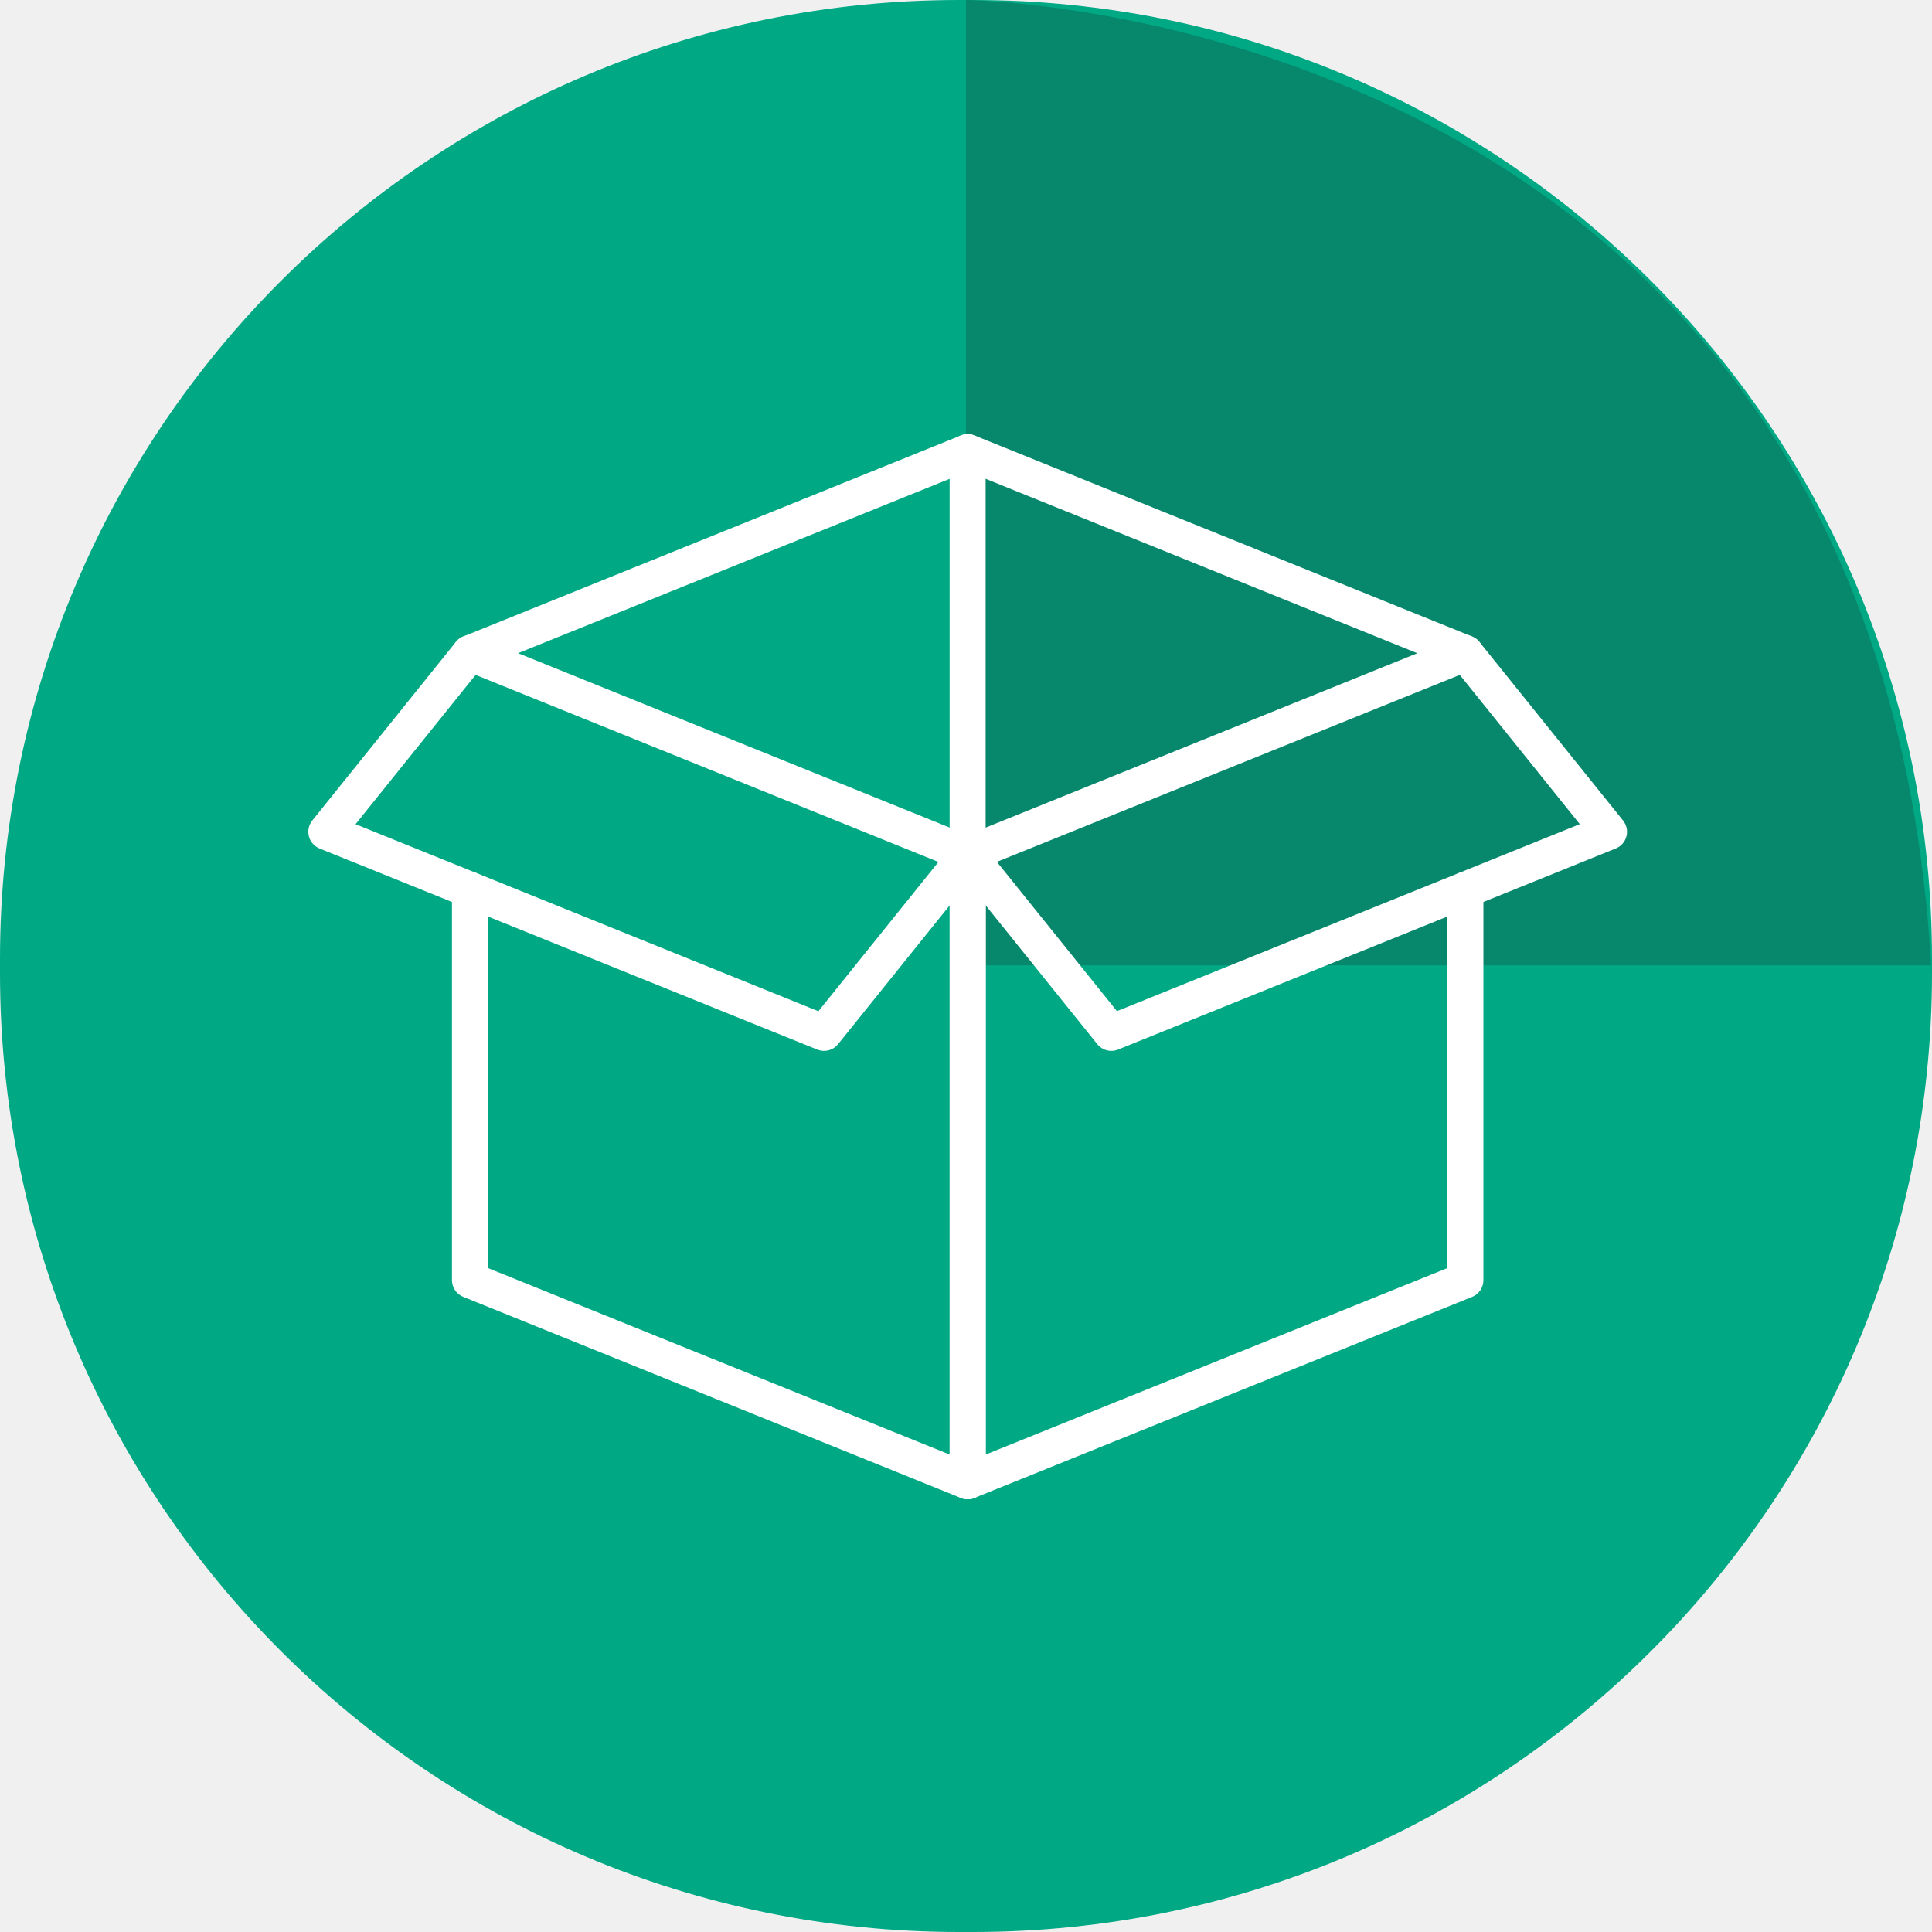
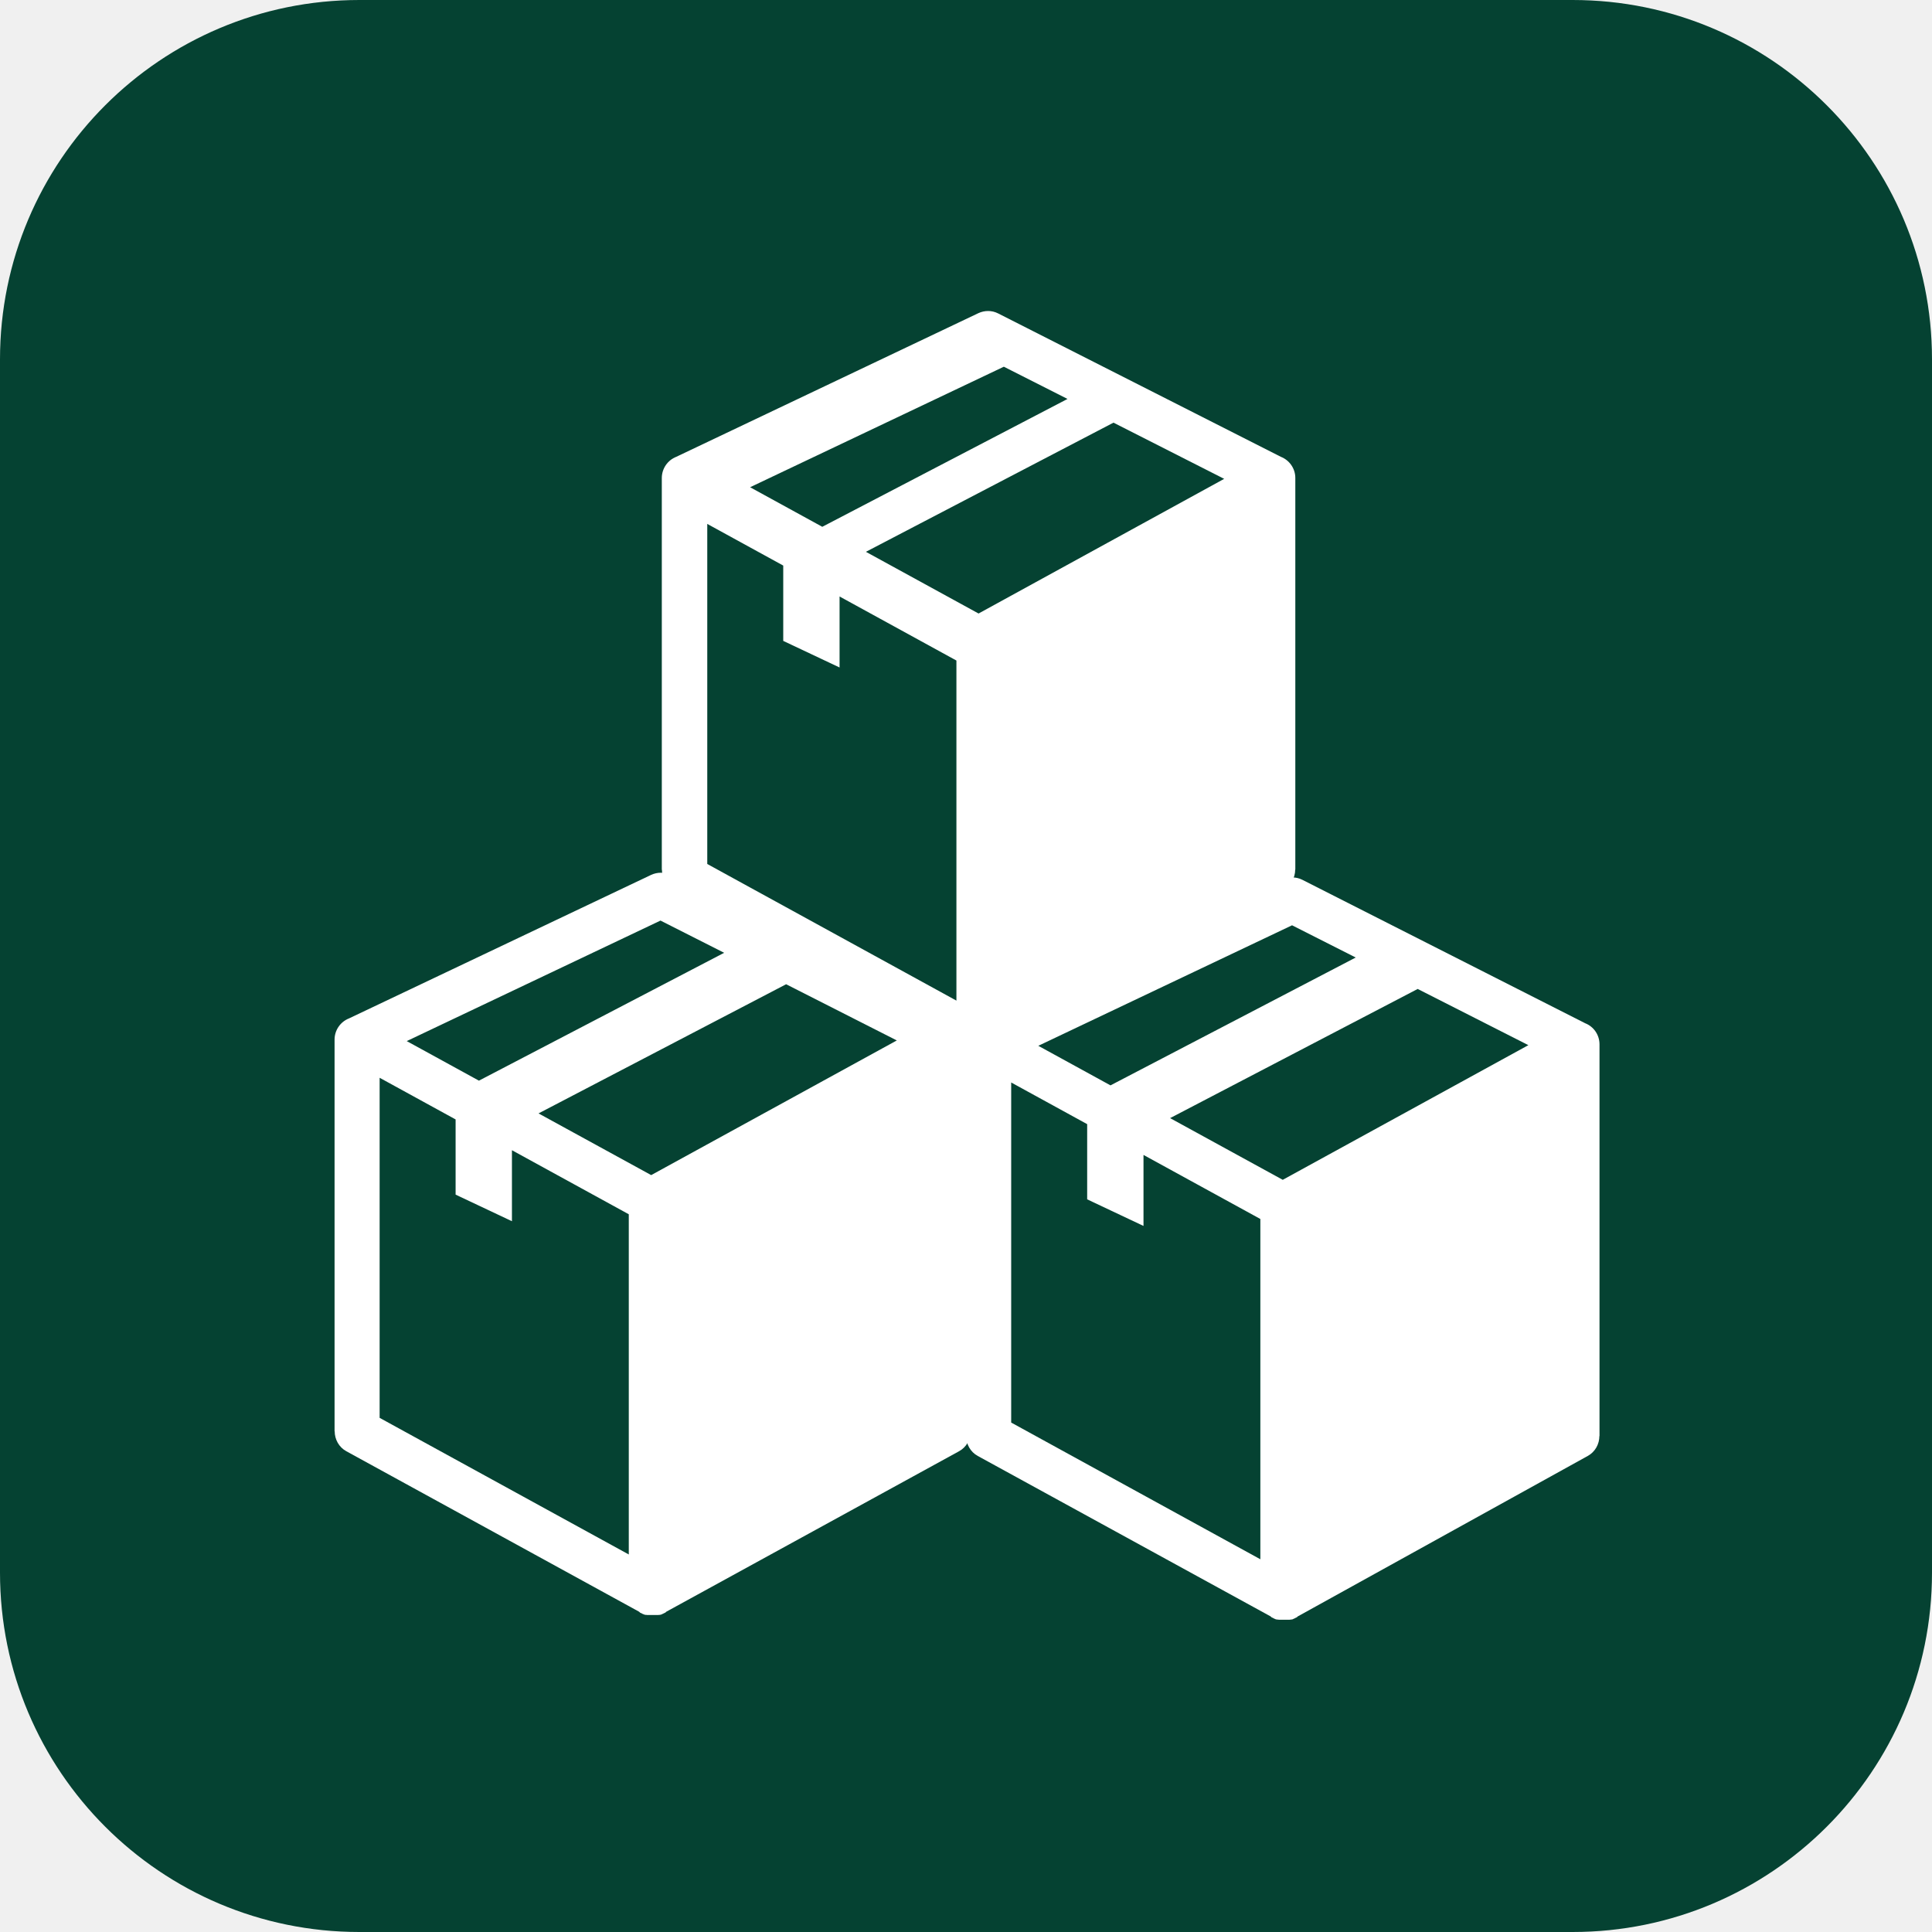
- <svg xmlns="http://www.w3.org/2000/svg" width="141" height="141" viewBox="0 0 141 141">
-   <g id="Group_1" data-name="Group 1" transform="translate(-1264 1220)">
-     <rect id="Rectangle_1" data-name="Rectangle 1" width="141" height="141" rx="70" transform="translate(1264 -1220)" fill="#00a884" />
-     <path id="Path_1" data-name="Path 1" d="M835.938,394.452C831.851,324.7,765.5,324,765.5,324v70.452Z" transform="translate(569 -1544)" fill="#07886c" />
-     <g id="box-11386" transform="translate(1286.752 -1212.508)">
-       <path id="Path_2" data-name="Path 2" d="M65.077,149.854a1.064,1.064,0,0,1-.4-.078L28.355,135.1a1.063,1.063,0,0,1-.665-.986V105.628a1.064,1.064,0,0,1,2.128,0V133.4l34.2,13.814v-44.18a1.064,1.064,0,0,1,2.128,0v45.758a1.064,1.064,0,0,1-1.064,1.064Z" transform="translate(-17.207 -48.178)" fill="#fff" stroke="#fff" stroke-width="0.5" />
-       <path id="Path_3" data-name="Path 3" d="M37.388,93.043a1.047,1.047,0,0,1-.4-.078L.665,78.291a1.064,1.064,0,0,1-.431-1.652L10.717,63.6a1.065,1.065,0,0,1,1.228-.32L48.269,77.958A1.064,1.064,0,0,1,48.7,79.61L38.218,92.645A1.062,1.062,0,0,1,37.388,93.043ZM2.79,76.854,37.054,90.7l9.089-11.3L11.879,65.552Z" transform="translate(0 -24.09)" fill="#fff" stroke="#fff" stroke-width="0.5" />
-       <path id="Path_4" data-name="Path 4" d="M124.7,149.854a1.064,1.064,0,0,1-1.064-1.064V103.033a1.064,1.064,0,0,1,2.128,0v44.181l34.2-13.814V105.628a1.064,1.064,0,0,1,2.128,0v28.489a1.064,1.064,0,0,1-.665.986L125.1,149.777A1.086,1.086,0,0,1,124.7,149.854Z" transform="translate(-76.833 -48.178)" fill="#fff" stroke="#fff" stroke-width="0.5" />
-       <path id="Path_5" data-name="Path 5" d="M135.187,93.042a1.064,1.064,0,0,1-.829-.4L123.876,79.61a1.064,1.064,0,0,1,.431-1.652l36.324-14.675a1.062,1.062,0,0,1,1.228.32l10.483,13.035a1.064,1.064,0,0,1-.431,1.652L135.586,92.964A1.056,1.056,0,0,1,135.187,93.042Zm-8.756-13.649,9.089,11.3,34.264-13.843L160.7,65.55Z" transform="translate(-76.835 -24.089)" fill="#fff" stroke="#fff" stroke-width="0.5" />
-       <path id="Path_6" data-name="Path 6" d="M101.4,41.244a1.077,1.077,0,0,1-.4-.078L65.076,26.652,29.15,41.167a1.064,1.064,0,0,1-.8-1.973L64.677,24.519a1.064,1.064,0,0,1,.8,0L101.8,39.194a1.064,1.064,0,0,1-.4,2.05Z" transform="translate(-17.205 0)" fill="#fff" stroke="#fff" stroke-width="0.5" />
-       <path id="Path_7" data-name="Path 7" d="M124.7,55.919a1.064,1.064,0,0,1-1.064-1.064V25.505a1.064,1.064,0,0,1,2.128,0v29.35A1.064,1.064,0,0,1,124.7,55.919Z" transform="translate(-76.833)" fill="#fff" stroke="#fff" stroke-width="0.5" />
-     </g>
-   </g>
+ <svg xmlns="http://www.w3.org/2000/svg" width="500" height="500" viewBox="0 0 500 500" fill="none">
+   <rect width="500" height="500" rx="93" fill="#054232" />
+   <path d="M246.808 263.603L173.613 226.48C171.952 225.633 170.087 225.7 168.528 226.412L90.315 263.569C88.145 264.417 86.585 266.553 86.585 269.062V370.43H86.619C86.619 372.498 87.704 374.532 89.637 375.583L165.341 417.08L165.375 417.114H165.409L165.442 417.148L165.476 417.181L165.51 417.215L165.544 417.249L165.578 417.283L165.612 417.317L165.646 417.351L165.68 417.385H165.714H165.748L165.781 417.419L165.849 417.453H165.883H165.917L165.951 417.487L166.053 417.52L166.087 417.554L166.154 417.588L166.188 417.622L166.222 417.656H166.256H166.29L166.358 417.69L166.392 417.724H166.426H166.46L166.527 417.758L166.595 417.792L166.663 417.826L166.697 417.859H166.731H166.765H166.799L166.866 417.893H166.9H166.934H167.002L167.036 417.927H167.07H167.138H167.171H167.239H167.307H167.341H167.375L167.443 417.961H167.51H167.544H167.578H167.646H167.714H167.782H167.85H167.883H167.917H167.985H168.053H168.087H168.121H168.189H168.256H168.29H168.324H168.392H168.426H168.494H168.561H168.595H168.629H168.697H168.765H168.799H168.833H168.934H169.07H169.104H169.138H169.206H169.273H169.307H169.341H169.409H169.477H169.511H169.579H169.612H169.68H169.748H169.782H169.816H169.884H169.951H169.985H170.019H170.087H170.155H170.223H170.29H170.324H170.358H170.426L170.494 417.927H170.528H170.596H170.63H170.663H170.731H170.765L170.833 417.893H170.901H170.935H170.969L171.036 417.859H171.07H171.104H171.138L171.172 417.826L171.24 417.792L171.308 417.758L171.341 417.724H171.375H171.409L171.443 417.69L171.511 417.656H171.545H171.579L171.613 417.622L171.68 417.588L171.748 417.554L171.782 417.52L171.884 417.487L171.918 417.453H171.952H171.986L172.02 417.419L172.053 417.385H172.087H172.121L172.189 417.351L172.223 417.317L172.257 417.283L172.291 417.249L172.325 417.215L172.359 417.181L172.392 417.148L172.426 417.114H172.46L172.494 417.08L248.198 375.583C250.131 374.532 251.216 372.498 251.216 370.43H251.25V269.062C250.504 266.587 248.978 264.451 246.808 263.603ZM170.935 238.244L187.411 246.584L123.946 279.673L105.266 269.435L170.935 238.244ZM162.73 402.298L98.248 366.938V278.927L117.911 289.708V309.168L132.489 316.05V297.675L162.73 314.254V402.298ZM168.528 304.117L139.371 288.149L203.447 254.721L232.095 269.265L168.528 304.117Z" fill="white" />
+   <path d="M410.256 264.823L337.06 227.7C335.399 226.852 333.535 226.92 331.975 227.632L253.728 264.789C251.559 265.637 249.999 267.772 249.999 270.281V371.649H250.033C250.033 373.717 251.118 375.752 253.05 376.803L328.788 418.299L328.822 418.333H328.856L328.89 418.367L328.924 418.401L328.958 418.435L328.992 418.469L329.026 418.503L329.059 418.537L329.093 418.57L329.127 418.604H329.161H329.195L329.229 418.638L329.297 418.672H329.331H329.365L329.398 418.706L329.5 418.74L329.534 418.774L329.602 418.808L329.636 418.842L329.67 418.876H329.704H329.738L329.805 418.909L329.839 418.943H329.873H329.907L329.975 418.977L330.043 419.011L330.11 419.045L330.144 419.079H330.178H330.212H330.246L330.314 419.113H330.348H330.382H330.449L330.483 419.147H330.517H330.585H330.619H330.687H330.755H330.789H330.822L330.89 419.181H330.958H330.992H331.026H331.094H331.161H331.229H331.297H331.331H331.365H331.433H331.5H331.534H331.568H331.636H331.704H331.738H331.772H331.839H331.873H331.941H332.009H332.043H332.077H332.145H332.212H332.246H332.28H332.382H332.518H332.551H332.585H332.653H332.721H332.755H332.789H332.857H332.924H332.958H333.026H333.06H333.128H333.196H333.229H333.263H333.331H333.399H333.433H333.467H333.535H333.602H333.67H333.738H333.772H333.84L333.908 419.147H333.941H334.009H334.043H334.077H334.145H334.179L334.247 419.113H334.314H334.348H334.382L334.45 419.079H334.484H334.518H334.552L334.586 419.045L334.653 419.011L334.721 418.977L334.755 418.943H334.789H334.823L334.857 418.909L334.925 418.876H334.959H334.992L335.026 418.842L335.094 418.808L335.162 418.774L335.196 418.74L335.298 418.706L335.331 418.672H335.365H335.399L335.433 418.638L335.467 418.604H335.501H335.535L335.603 418.57L335.637 418.537L335.67 418.503L335.704 418.469L335.738 418.435L335.772 418.401L335.806 418.367L335.84 418.333H335.874L335.908 418.299L410.9 376.803C412.832 375.752 413.917 373.717 413.917 371.649H413.951V270.281C413.951 267.806 412.426 265.67 410.256 264.823ZM334.382 239.464L350.859 247.804L287.393 280.893L268.713 270.654L334.382 239.464ZM326.144 403.518L261.695 368.157V280.147L281.359 290.928V310.388L295.937 317.27V298.895L326.178 315.473V403.518H326.144ZM331.975 305.336L302.819 289.368L366.895 255.94L395.542 270.485L331.975 305.336Z" fill="white" />
+   <path d="M331.498 118.23L258.302 81.106C256.641 80.259 254.776 80.327 253.217 81.039L175.004 118.23C172.834 119.077 171.275 121.213 171.275 123.722V225.09H171.309C171.309 227.158 172.393 229.192 174.326 230.243L250.03 271.74L250.064 271.774H250.098L250.132 271.808L250.166 271.842L250.2 271.876L250.233 271.909L250.267 271.943L250.301 271.977L250.335 272.011L250.369 272.045H250.403H250.437L250.471 272.079L250.539 272.113H250.572H250.606L250.64 272.147L250.742 272.181L250.776 272.215L250.844 272.248L250.878 272.282L250.911 272.316H250.945H250.979L251.047 272.35L251.081 272.384H251.115H251.149L251.217 272.418L251.284 272.452L251.352 272.486L251.386 272.52H251.42H251.454H251.488L251.556 272.554H251.589H251.623H251.691L251.725 272.588H251.759H251.827H251.861H251.929H251.996H252.03H252.064L252.132 272.621H252.2H252.234H252.268H252.335H252.403H252.471H252.539H252.573H252.607H252.674H252.742H252.776H252.81H252.878H252.946H252.979H253.013H253.081H253.115H253.183H253.251H253.285H253.319H253.386H253.454H253.488H253.522H253.624H253.759H253.793H253.827H253.895H253.963H253.997H254.03H254.098H254.166H254.2H254.268H254.302H254.37H254.437H254.471H254.505H254.573H254.641H254.675H254.709H254.776H254.844H254.912H254.98H255.014H255.048H255.115L255.183 272.588H255.217H255.285H255.319H255.353H255.42H255.454L255.522 272.554H255.59H255.624H255.658L255.726 272.52H255.759H255.793H255.827L255.861 272.486L255.929 272.452L255.997 272.418L256.031 272.384H256.065H256.099L256.132 272.35L256.2 272.316H256.234H256.268L256.302 272.282L256.37 272.248L256.438 272.215L256.471 272.181L256.573 272.147L256.607 272.113H256.641H256.675L256.709 272.079L256.743 272.045H256.777H256.81L256.878 272.011L256.912 271.977L256.946 271.943L256.98 271.909L257.014 271.876L257.048 271.842L257.082 271.808L257.116 271.774H257.15L257.183 271.74L332.176 230.209C334.108 229.158 335.193 227.124 335.193 225.056H335.227V123.688C335.227 121.213 333.667 119.077 331.498 118.23ZM259.794 94.905L276.27 103.245L212.805 136.334L194.125 126.095L259.794 94.905ZM247.521 258.959L183.039 223.598V135.588L202.702 146.369V165.863L217.28 172.745V154.37L247.521 170.948V258.959ZM253.251 158.777L224.095 142.809L288.17 109.381L316.818 123.925L253.251 158.777Z" fill="white" />
</svg>
